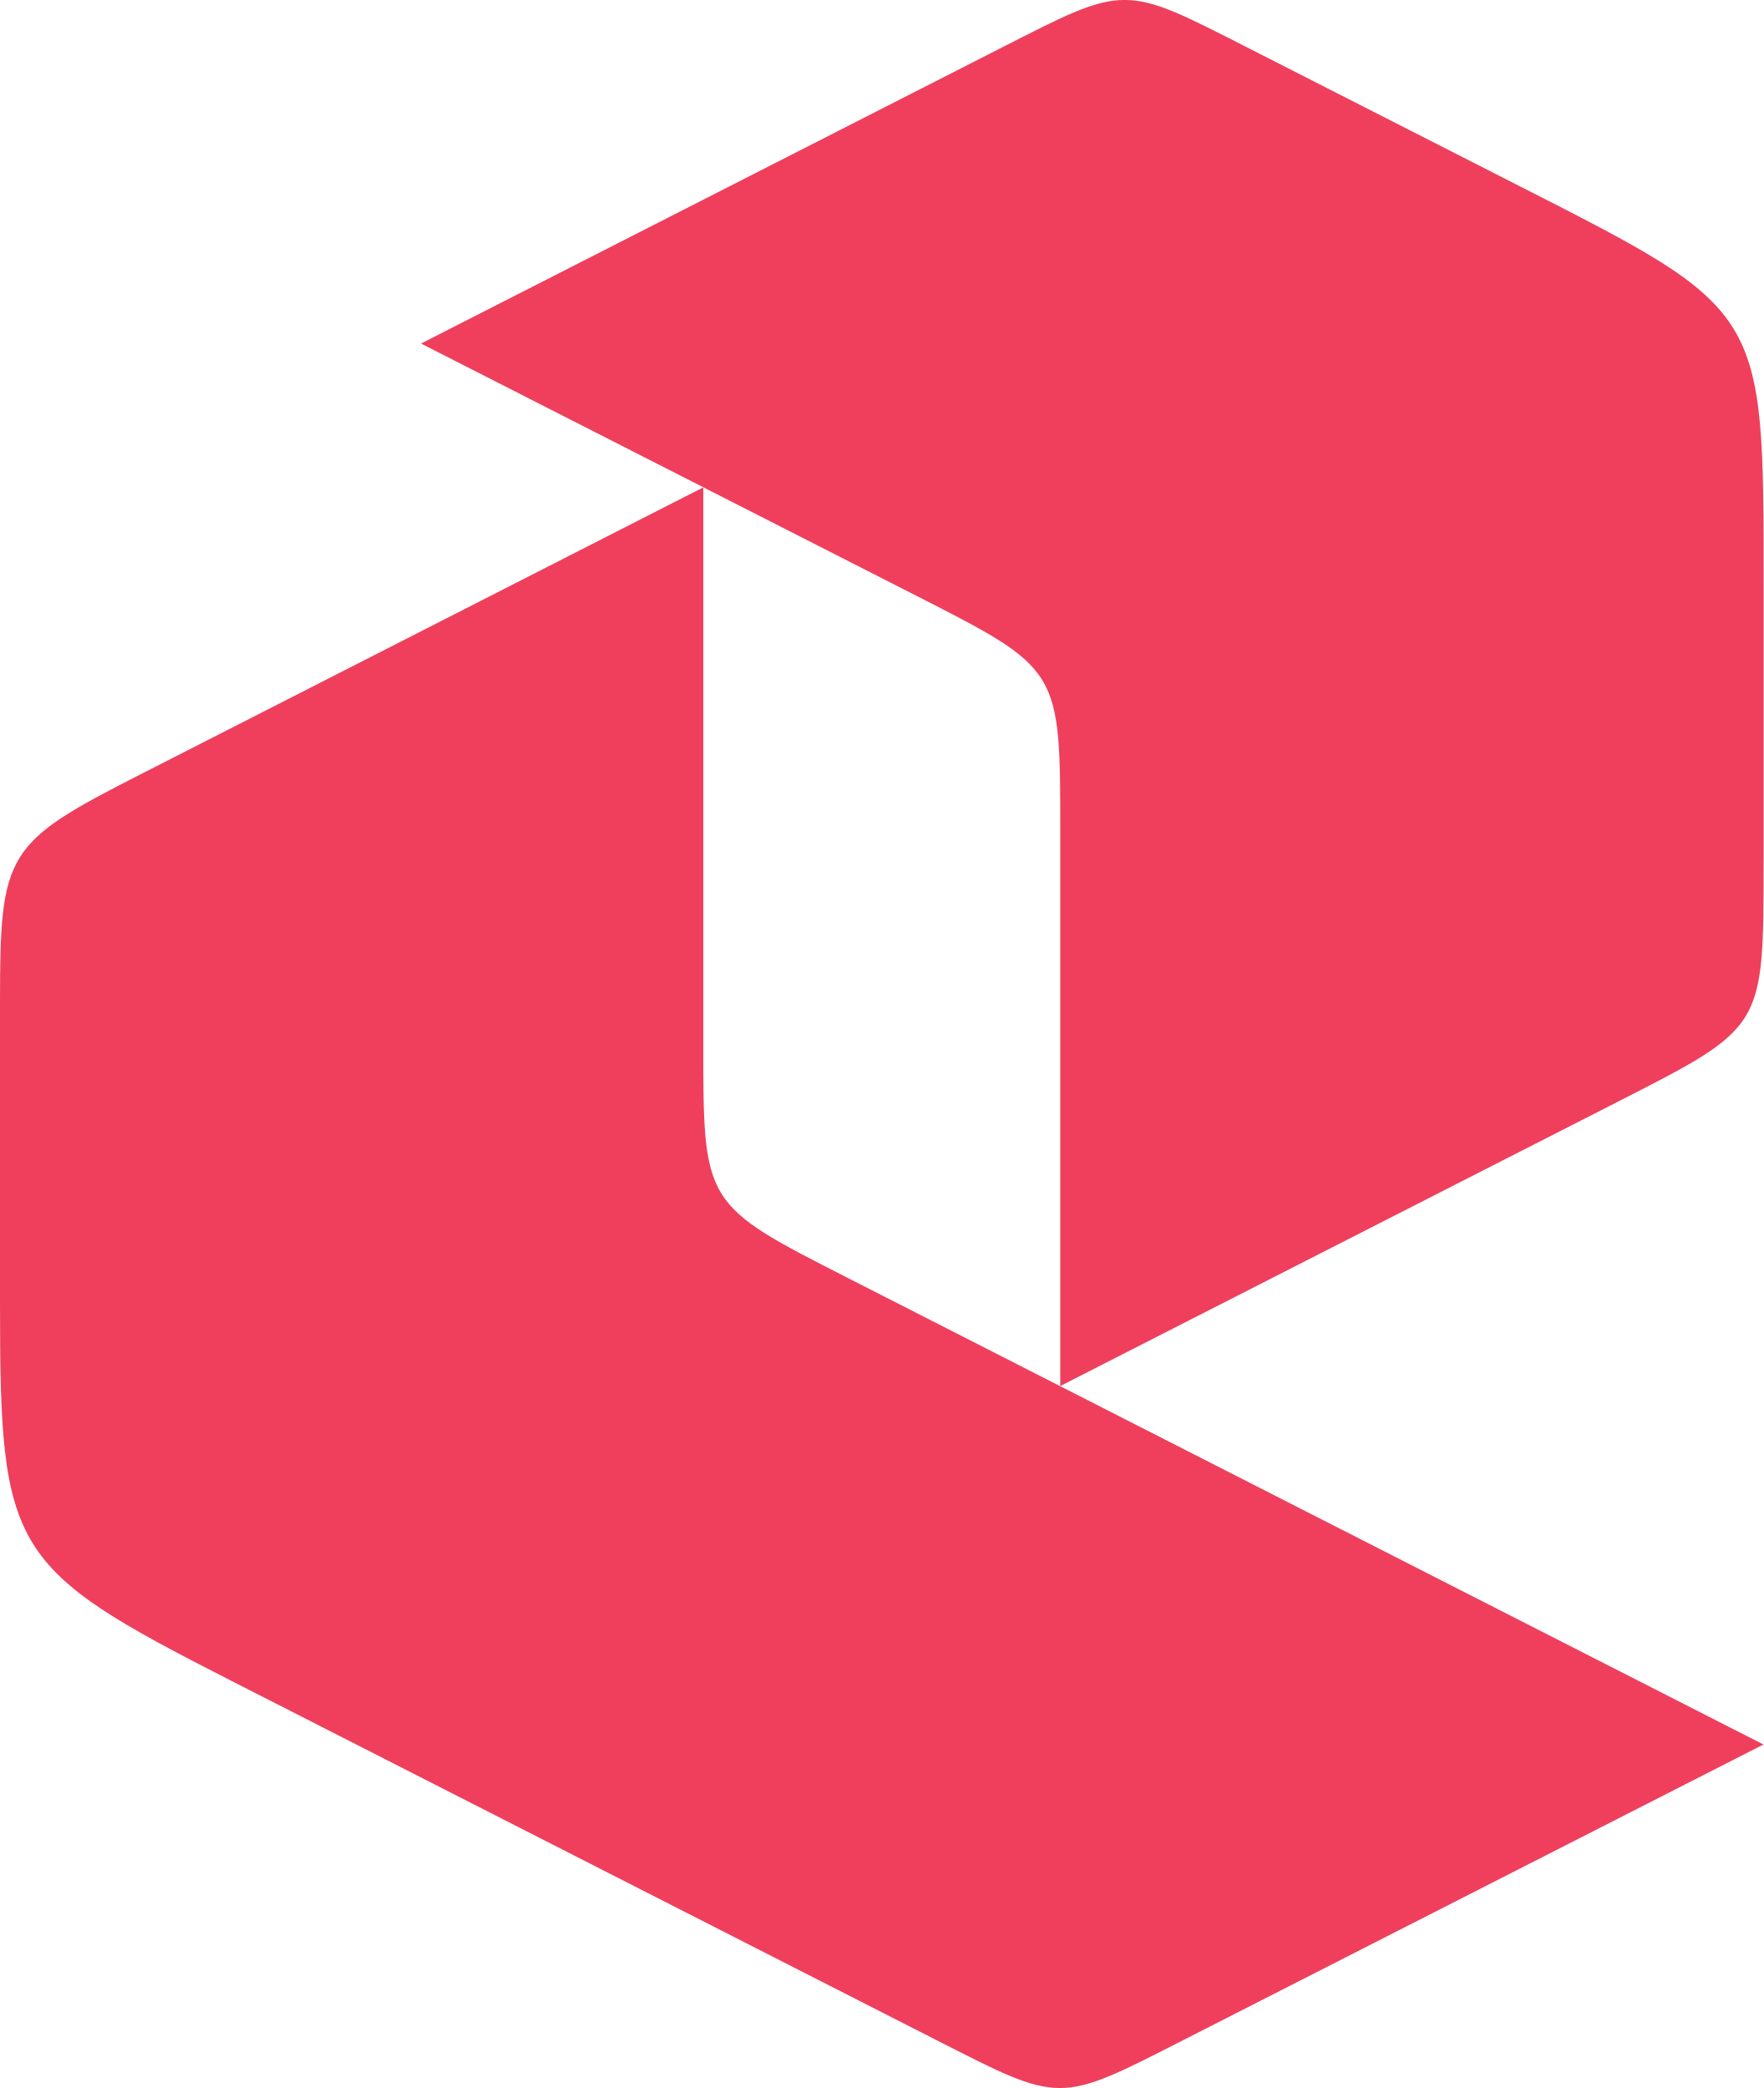
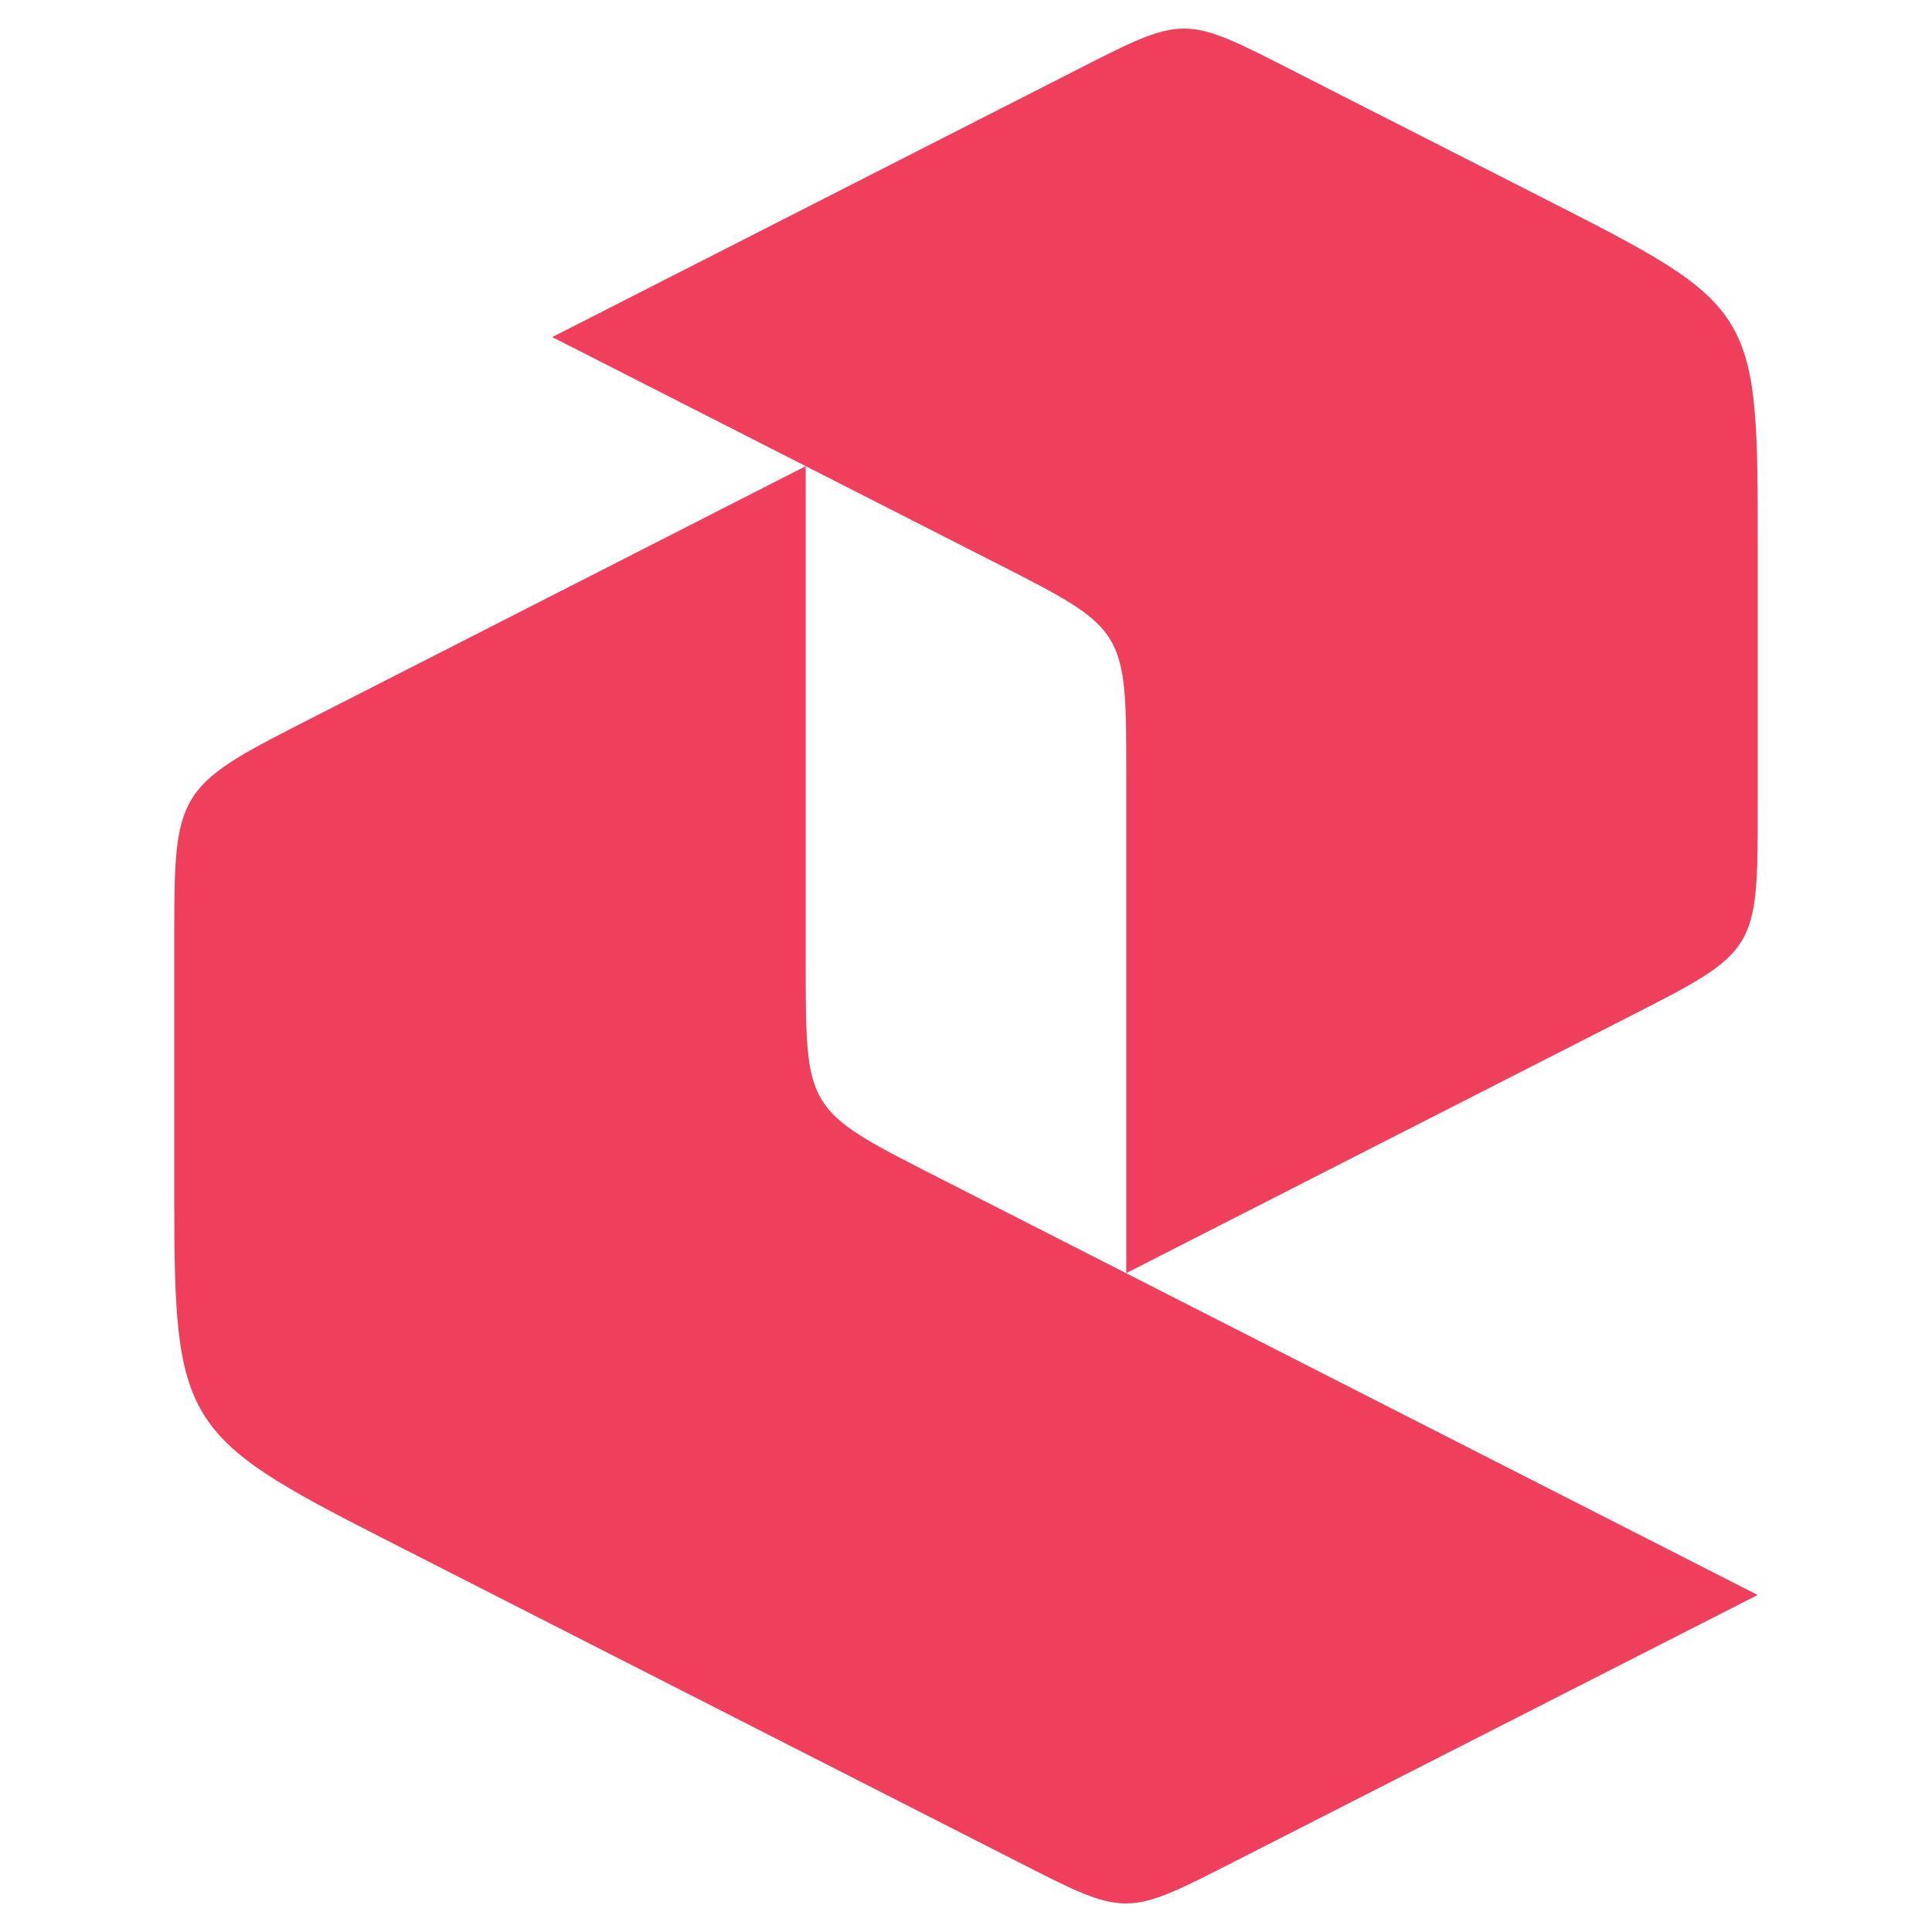
- <svg xmlns="http://www.w3.org/2000/svg" id="Layer_2" data-name="Layer 2" viewBox="0 0 397.89 471.1">
-   <defs>
-     <style>
-       .cls-1 {
-         fill: #ef3f5c;
-       }
-     </style>
-   </defs>
-   <g id="path">
-     <path class="cls-1" d="m0,225.95v68.2c0,56.01,2.21,59.61,52.11,85.04l159.06,81.05c28.44,14.49,27.46,14.49,55.9,0l130.79-66.64-206.01-104.97c-33.41-17.02-33.18-16.65-33.18-54.14v-124.53S31.25,174.94,31.25,174.94C1.32,190.2,0,192.36,0,225.95Z" />
-     <path class="cls-1" d="m397.89,194.57v-62.46c0-62.51.38-61.89-55.32-90.25l-60.9-31.01c-28.43-14.48-27.46-14.48-55.89,0L94.99,77.51l111.03,56.54c33.42,17.02,33.19,16.64,33.19,54.15v124.52s125.51-64,125.51-64c33.39-17.03,33.16-16.65,33.16-54.14Z" />
-   </g>
+ <svg xmlns="http://www.w3.org/2000/svg" id="a" data-name="Layer 4" viewBox="0 0 1000 1000">
+   <path d="m90.19,480.23v140.48c0,115.38,4.54,122.79,107.34,175.17l327.65,166.95c58.58,29.85,56.57,29.85,115.16,0l269.41-137.27-424.36-216.22c-68.82-35.06-68.35-34.29-68.34-111.53V241.29s-262.48,133.85-262.48,133.85c-61.65,31.44-64.37,35.88-64.37,105.08Z" style="fill: #ef3f5c;" />
+   <path d="m909.81,415.59v-128.65c0-128.76.79-127.48-113.96-185.9l-125.44-63.87c-58.57-29.82-56.56-29.82-115.13.02l-269.42,137.28,228.72,116.46c68.85,35.06,68.37,34.29,68.37,111.54v256.49s258.54-131.84,258.54-131.84c68.79-35.08,68.31-34.3,68.31-111.51Z" style="fill: #ef3f5c;" />
</svg>
